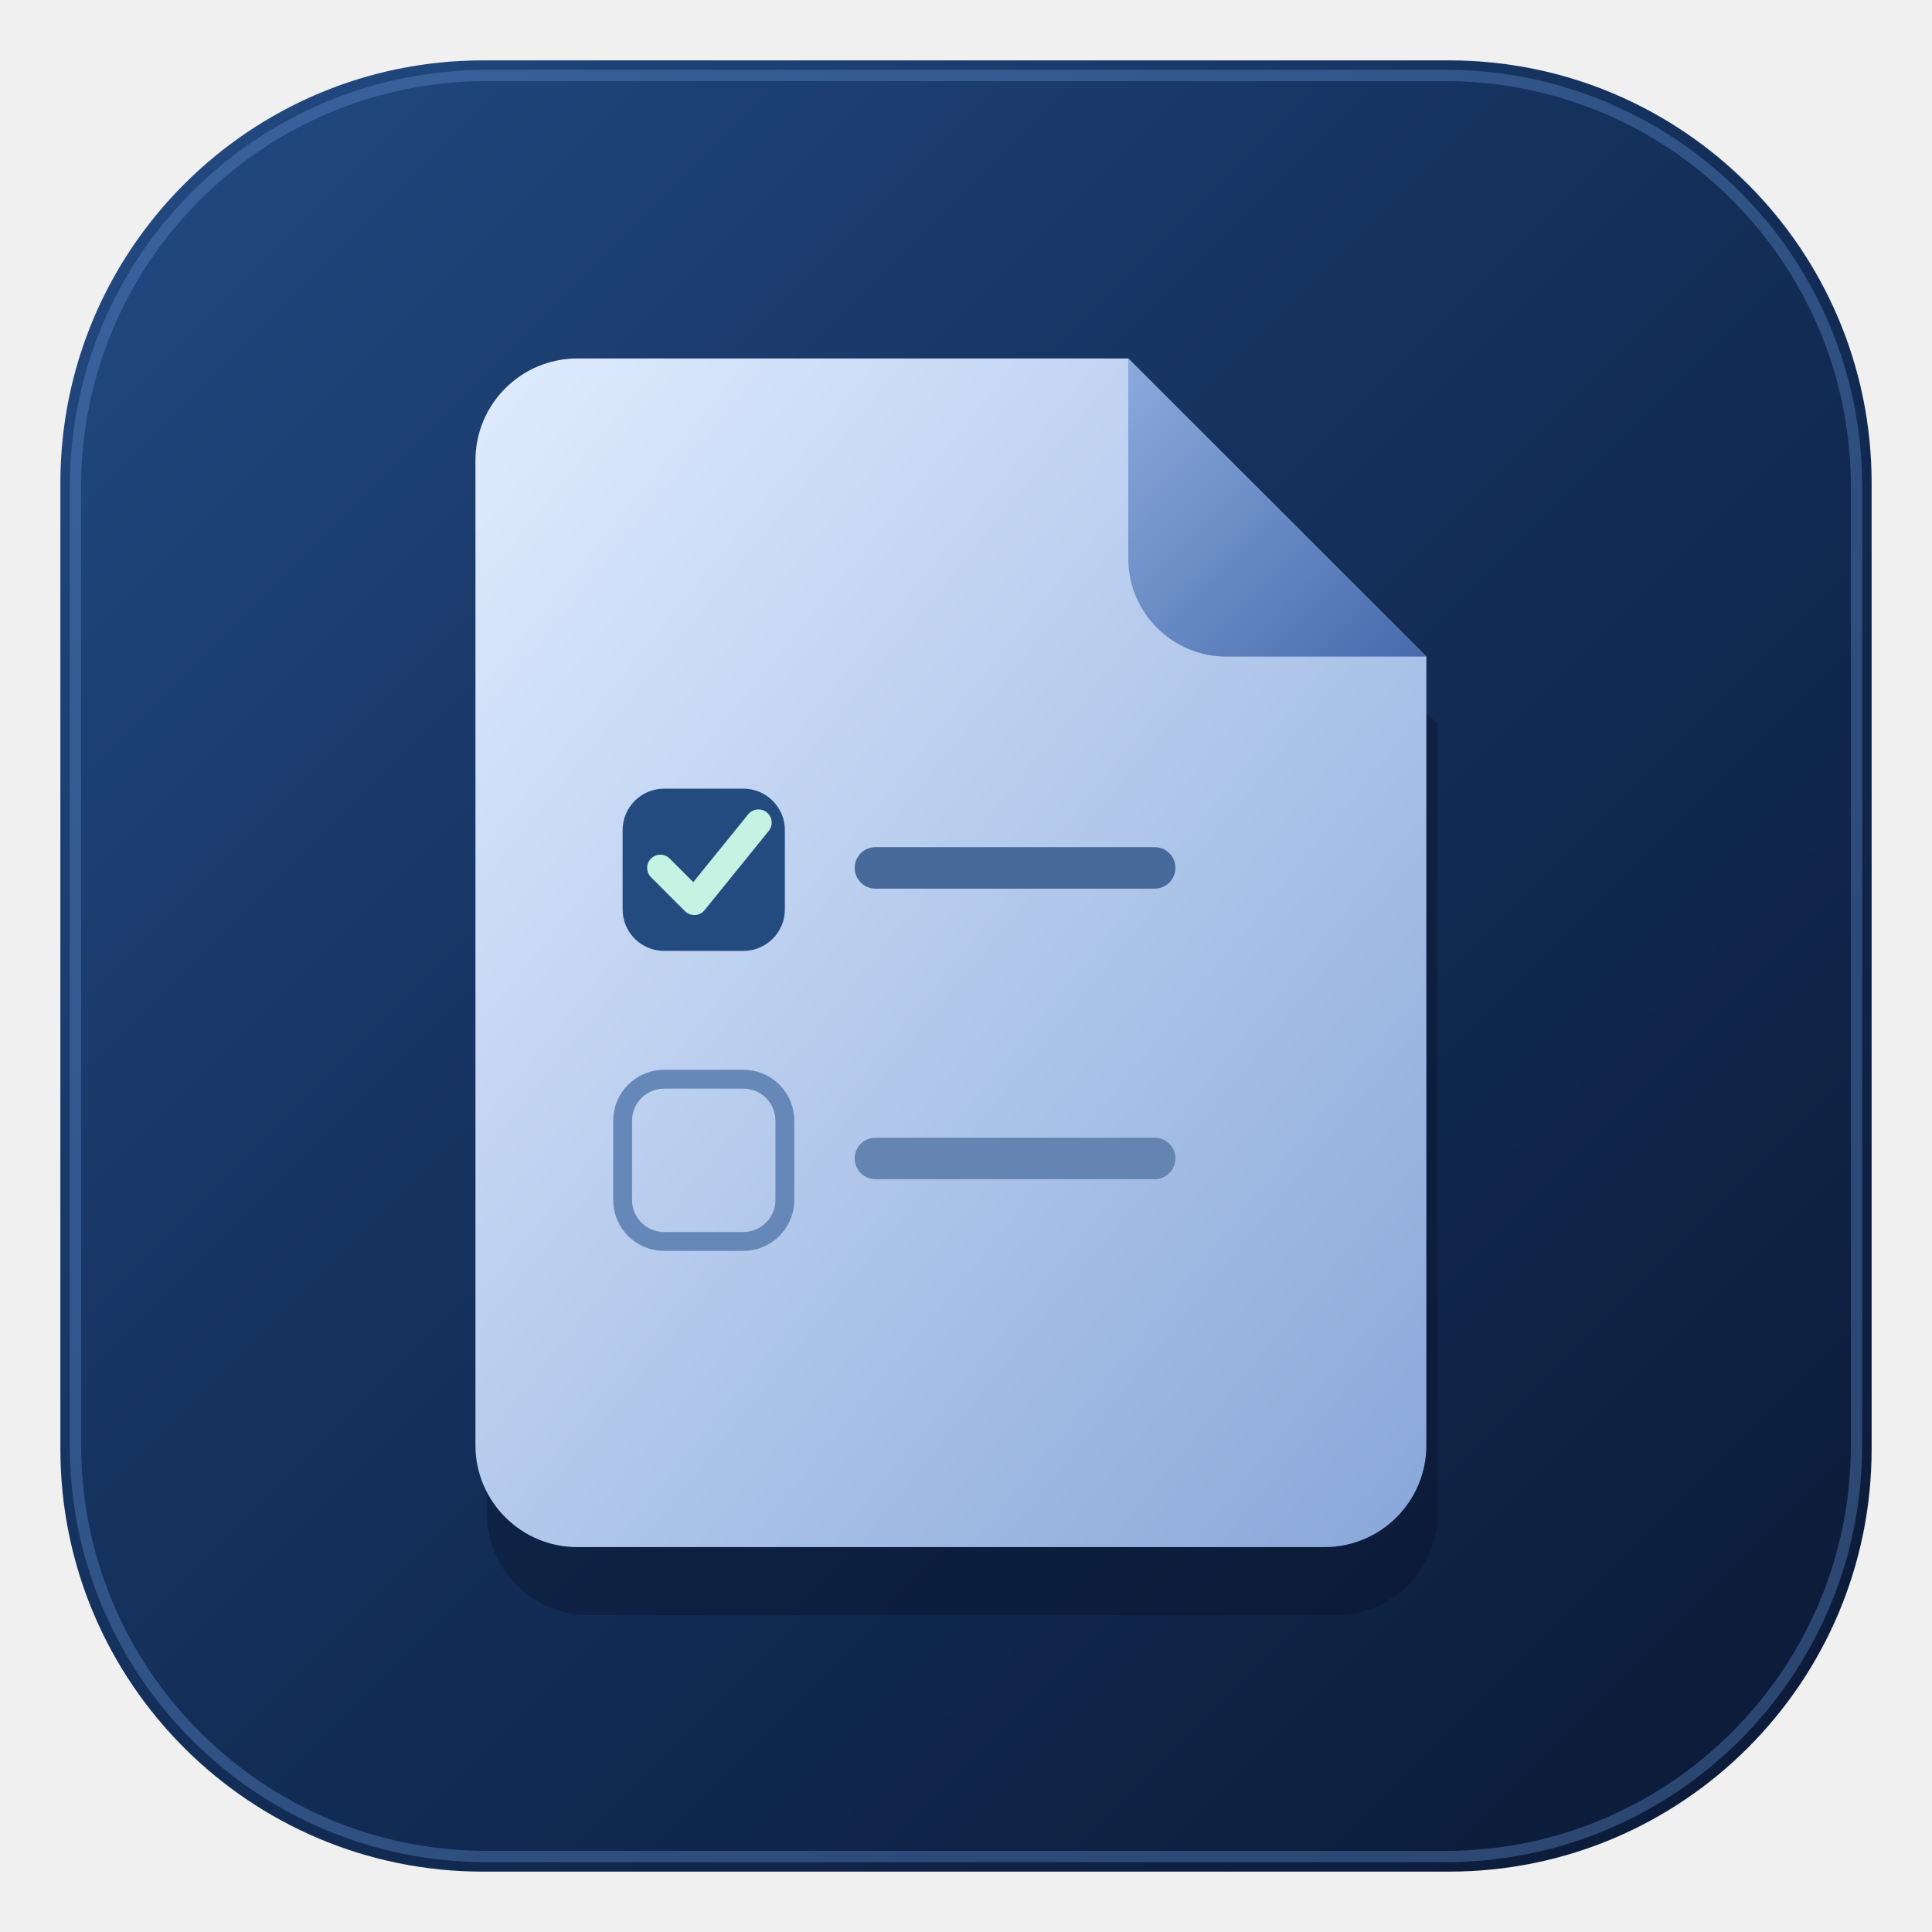
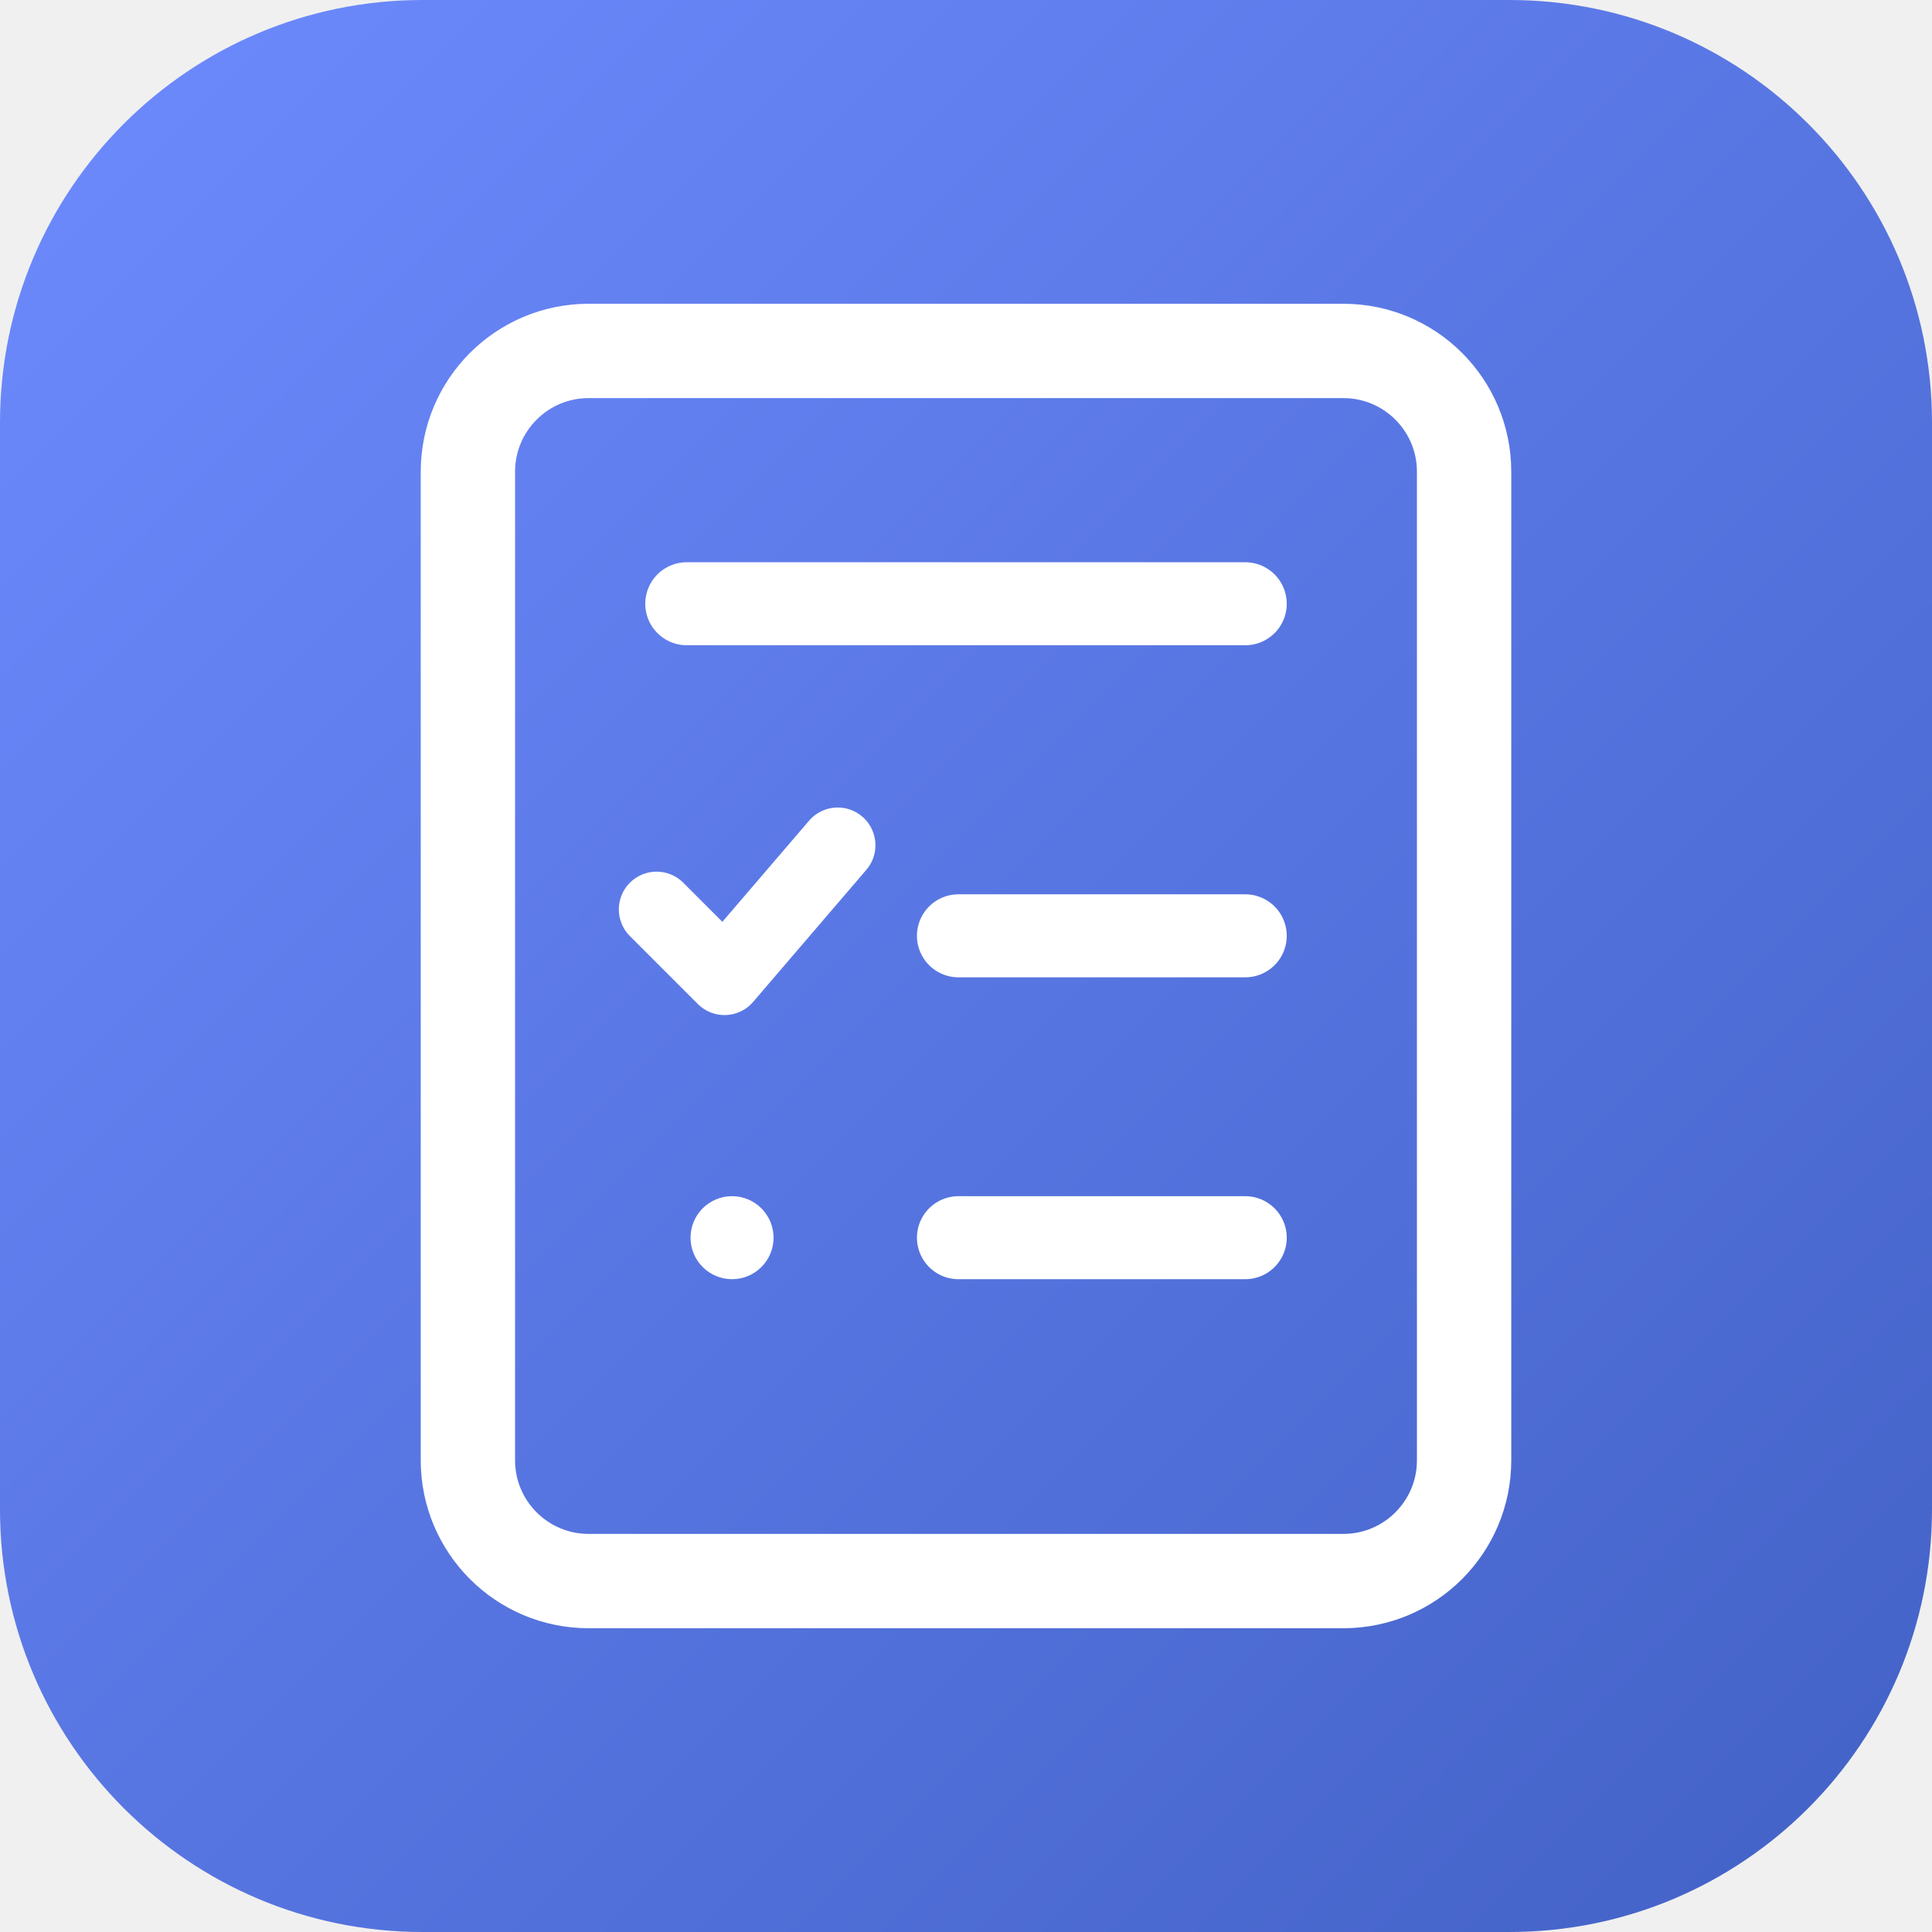
<svg xmlns="http://www.w3.org/2000/svg" width="512" height="512" viewBox="0 0 512 512">
  <defs>
    <linearGradient id="bg" x1="0" y1="0" x2="1" y2="1">
-       <stop stop-color="#234b84" />
-       <stop offset=".5" stop-color="#132e58" />
-       <stop offset="1" stop-color="#0b1935" />
-     </linearGradient>
-     <linearGradient id="paper" x1="0" y1="0" x2="1" y2="1">
-       <stop stop-color="#e0ecff" />
-       <stop offset="1" stop-color="#88a7d9" />
-     </linearGradient>
-     <linearGradient id="fold" x1="0" y1="0" x2="1" y2="1">
-       <stop stop-color="#8baadd" />
-       <stop offset="1" stop-color="#466aab" />
+       <stop stop-color="#6e8bff" />
+       <stop offset="1" stop-color="#4261c5" />
    </linearGradient>
  </defs>
-   <rect x="16" y="16" width="480" height="480" rx="112" fill="url(#bg)" />
-   <rect x="20" y="20" width="472" height="472" rx="109" fill="none" stroke="#608ccc" stroke-opacity=".38" stroke-width="3" />
-   <path d="M153 101h146l79 79v209a27 27 0 0 1-27 27H153a27 27 0 0 1-27-27V128a27 27 0 0 1 27-27Z" fill="#060f26" opacity=".35" transform="translate(3 12)" />
-   <path d="M153 95h146l79 79v209a27 27 0 0 1-27 27H153a27 27 0 0 1-27-27V122a27 27 0 0 1 27-27Z" fill="url(#paper)" />
-   <path d="M299 95v53a26 26 0 0 0 26 26h53Z" fill="url(#fold)" />
-   <rect x="165" y="209" width="43" height="43" rx="11" fill="#234b80" />
-   <path d="m175 230 9 9 17-21" fill="none" stroke="#c6f2e4" stroke-width="7" stroke-linecap="round" stroke-linejoin="round" />
-   <path d="M232 230h74" stroke="#486a9b" stroke-width="11" stroke-linecap="round" />
-   <rect x="165" y="286" width="43" height="43" rx="11" fill="none" stroke="#6688b8" stroke-width="5" />
-   <path d="M232 307h74" stroke="#6484b1" stroke-width="11" stroke-linecap="round" />
+   <rect width="512" height="512" rx="112" fill="url(#bg)" />
+   <rect x="124" y="93" width="264" height="326" rx="32" fill="none" stroke="#fff" stroke-width="25" />
+   <path d="M182 160h148M254 248h76M254 328h76" fill="none" stroke="#fff" stroke-width="22" stroke-linecap="round" />
+   <path d="m174 241 18 18 30-35" fill="none" stroke="#fff" stroke-width="20" stroke-linecap="round" stroke-linejoin="round" />
+   <circle cx="194" cy="328" r="11" fill="#fff" />
</svg>
